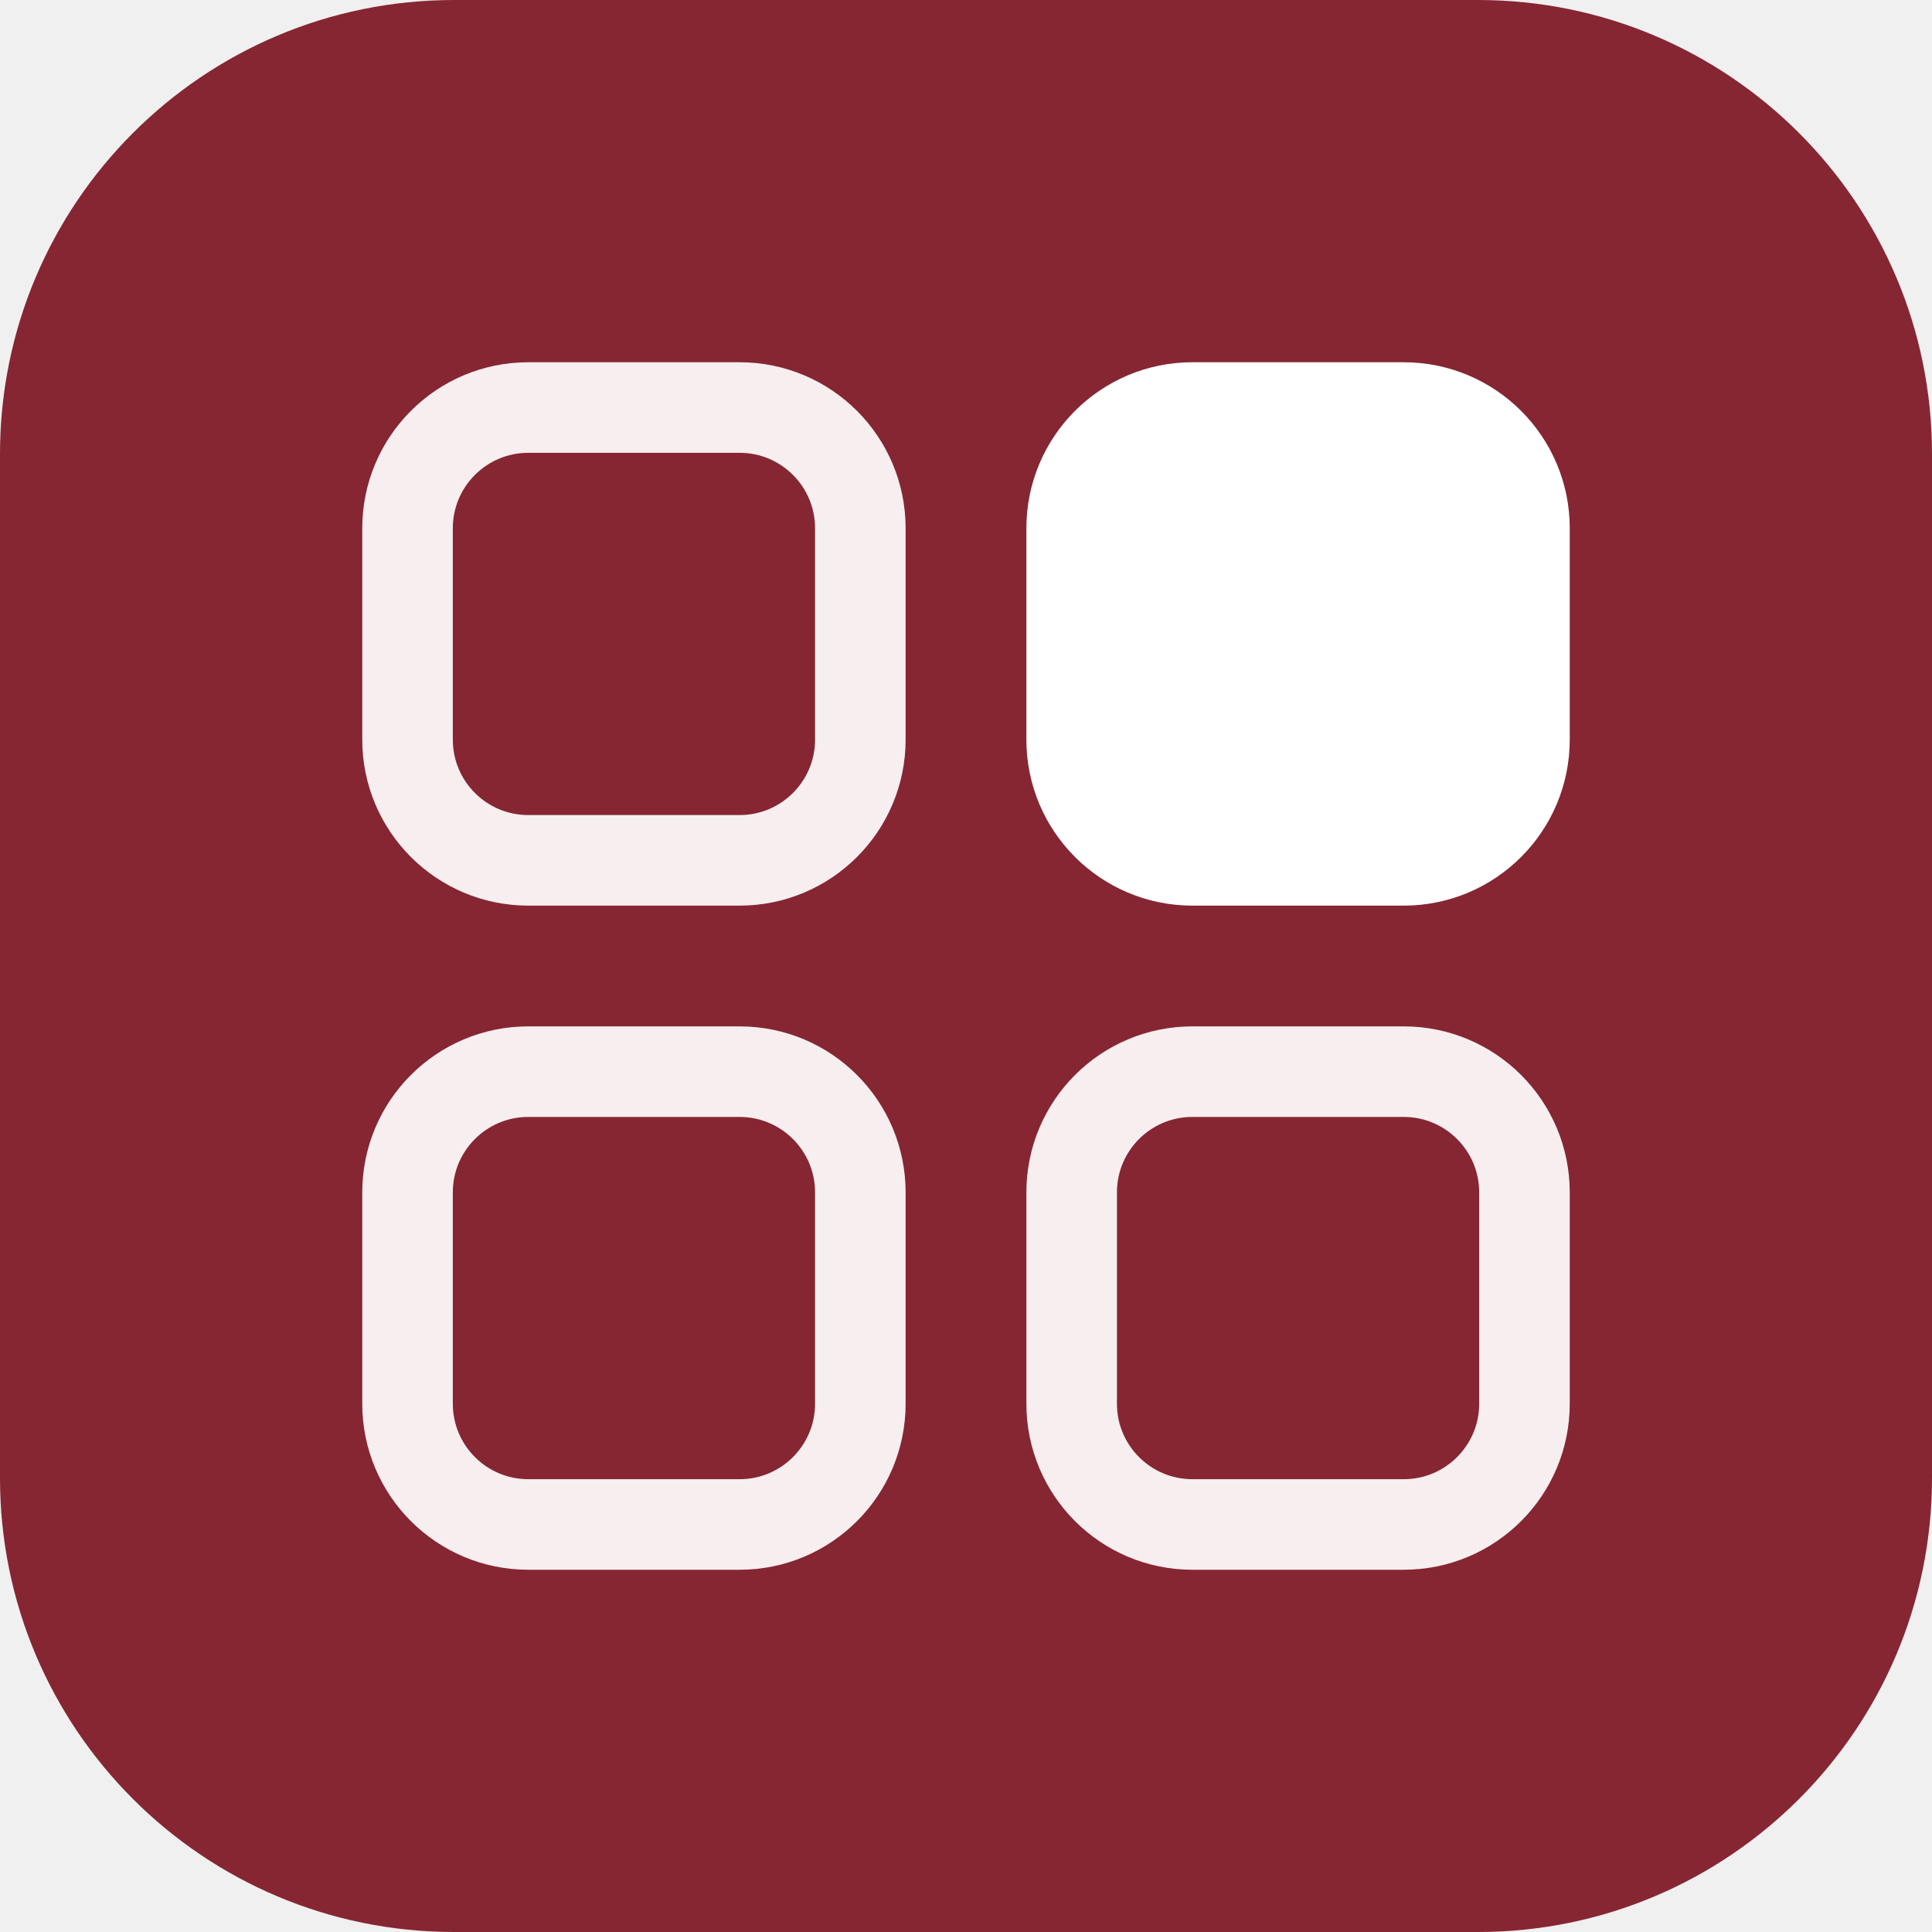
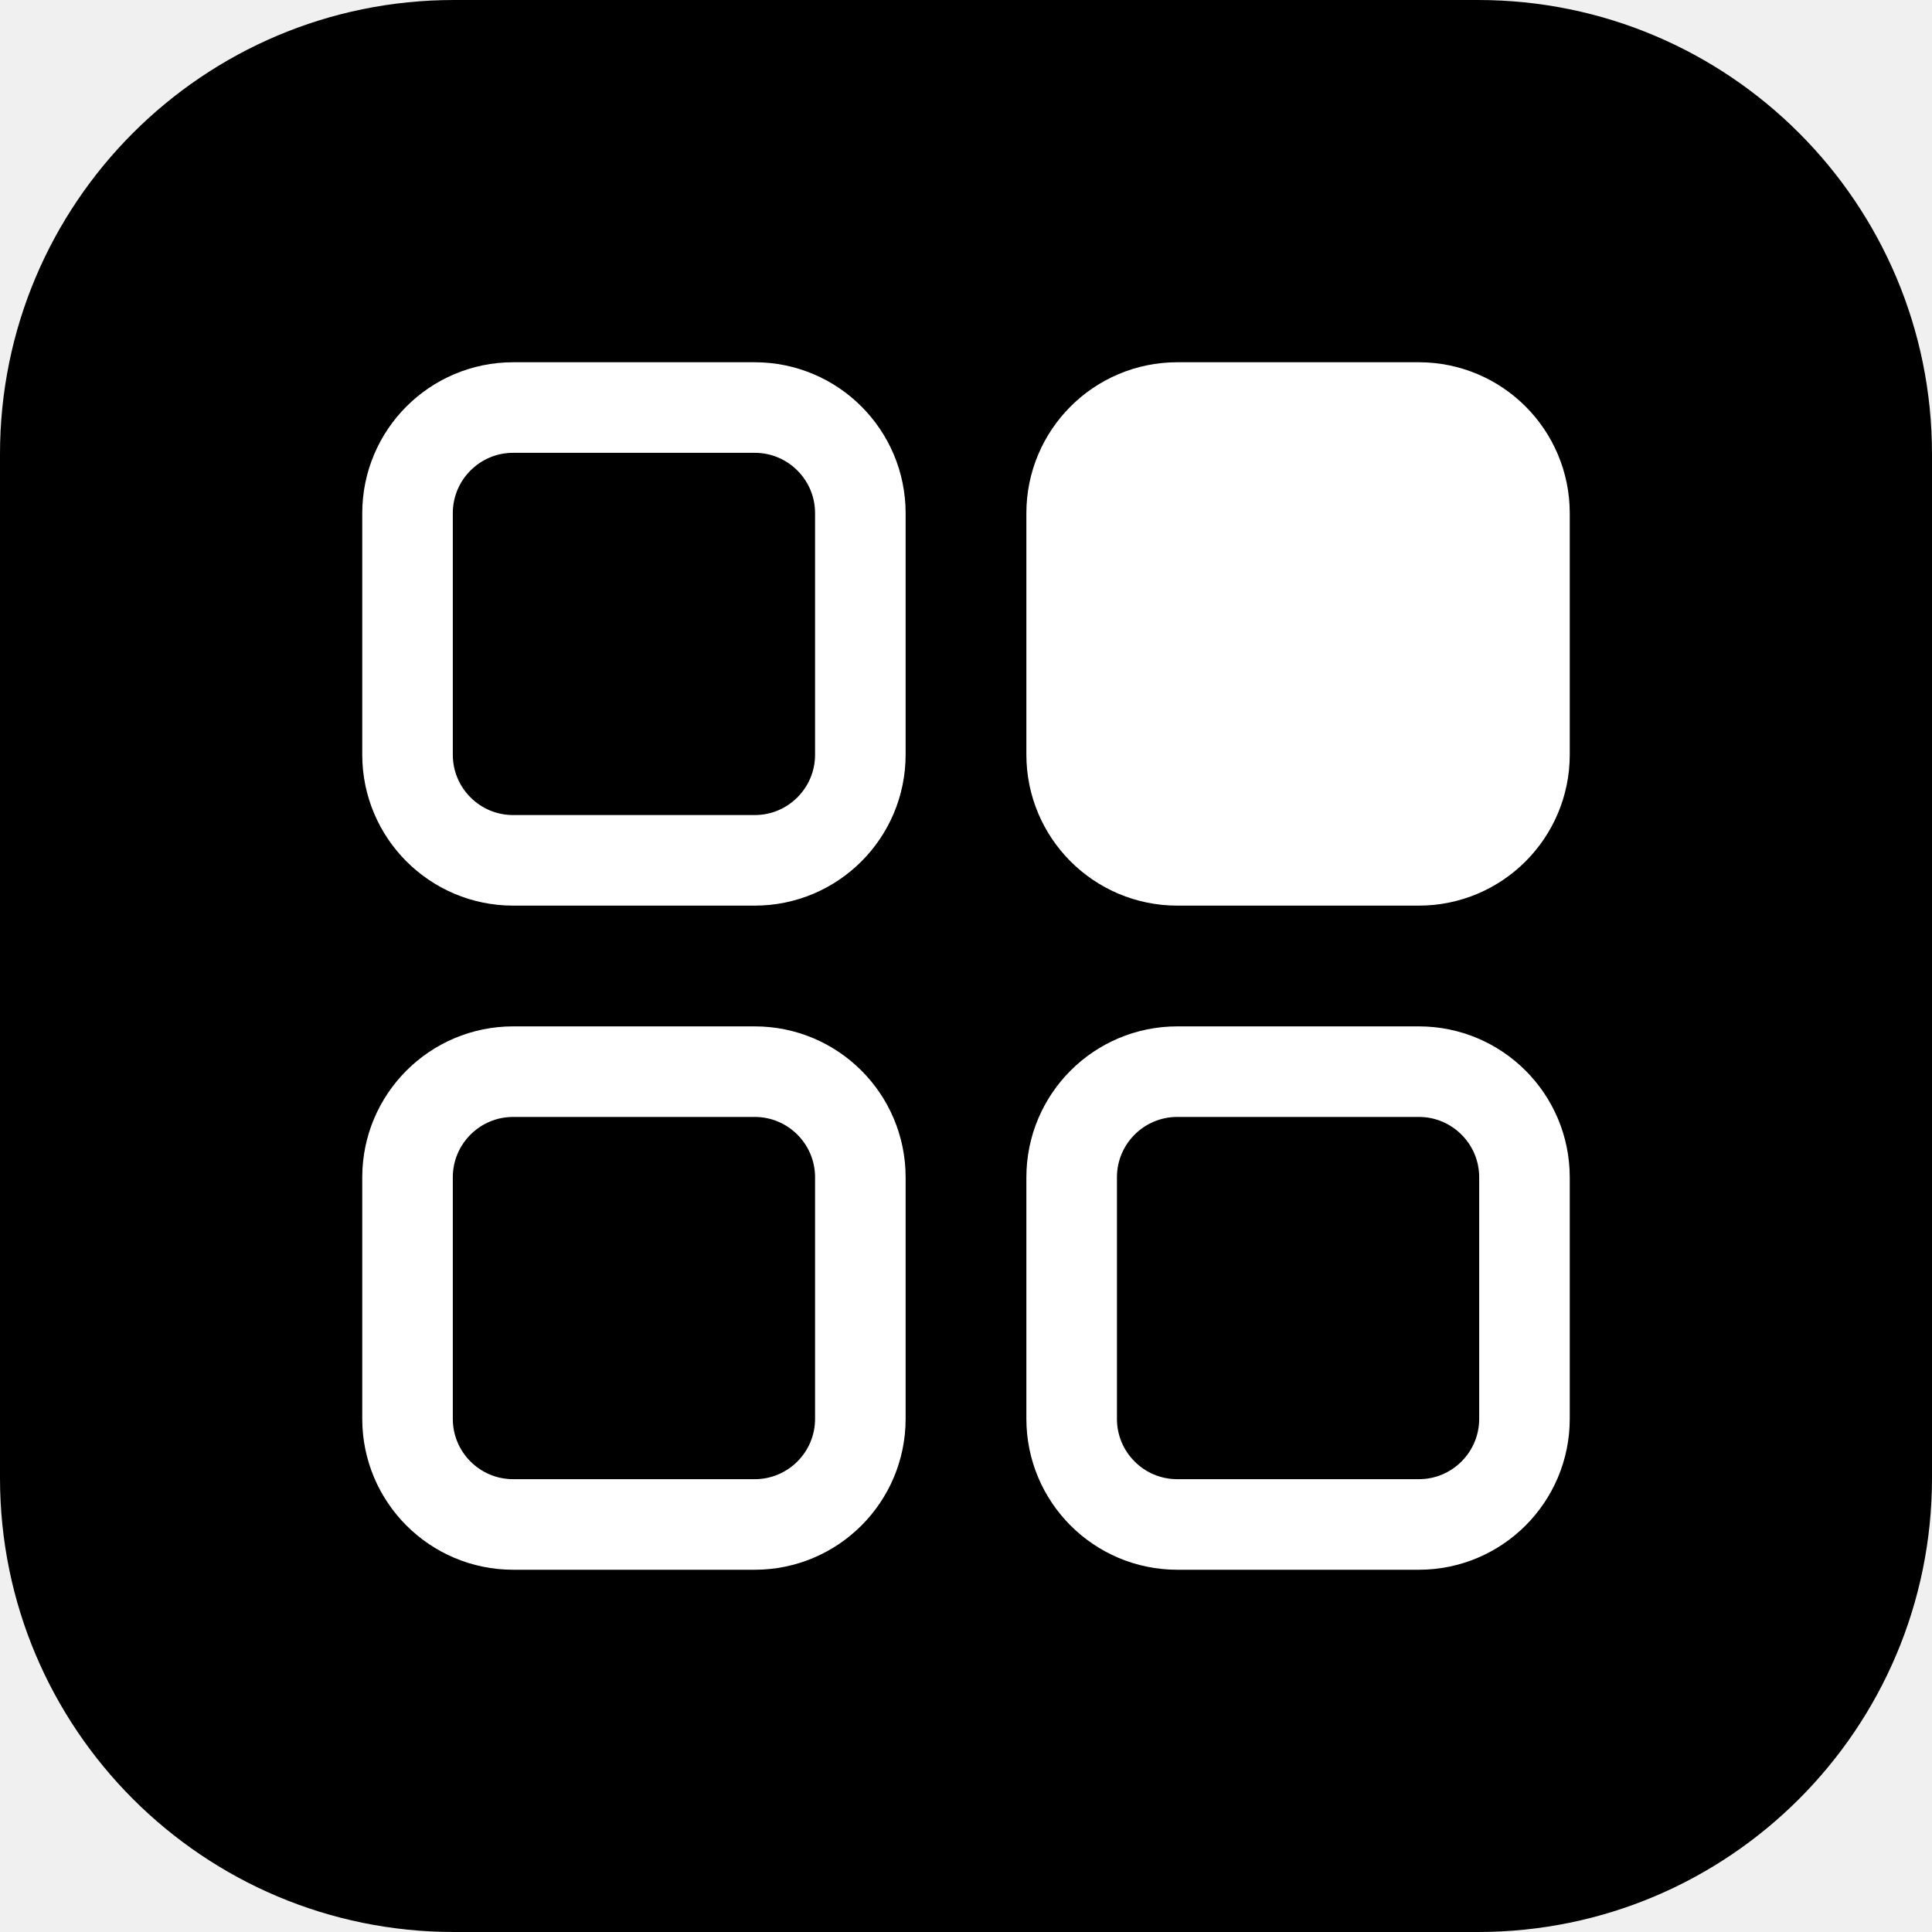
<svg xmlns="http://www.w3.org/2000/svg" width="512" height="512" viewBox="0 0 64 64">
-   <rect width="64" height="64" rx="15.04" fill="#862633" />
-   <g transform="translate(0 0) scale(1)" fill="none" stroke-width="3" stroke-linejoin="round">
-     <rect x="13.5" y="13.5" width="15" height="15" rx="4" stroke="rgba(255,255,255,.92)" />
-     <rect x="35.5" y="13.5" width="15" height="15" rx="4" stroke="#fff" fill="#fff" />
-     <rect x="13.5" y="35.5" width="15" height="15" rx="4" stroke="rgba(255,255,255,.92)" />
-     <rect x="35.5" y="35.5" width="15" height="15" rx="4" stroke="rgba(255,255,255,.92)" />
+   <rect width="64" height="64" rx="15.04" fill="#000" />
+   <g transform="translate(0 0) scale(1)" fill="none" stroke="#fff" stroke-width="3" stroke-linejoin="round">
+     <rect x="13.5" y="13.5" width="15" height="15" rx="3.5" />
+     <rect x="35.5" y="13.5" width="15" height="15" rx="3.5" fill="#fff" />
+     <rect x="13.5" y="35.5" width="15" height="15" rx="3.5" />
+     <rect x="35.5" y="35.5" width="15" height="15" rx="3.5" />
  </g>
</svg>
